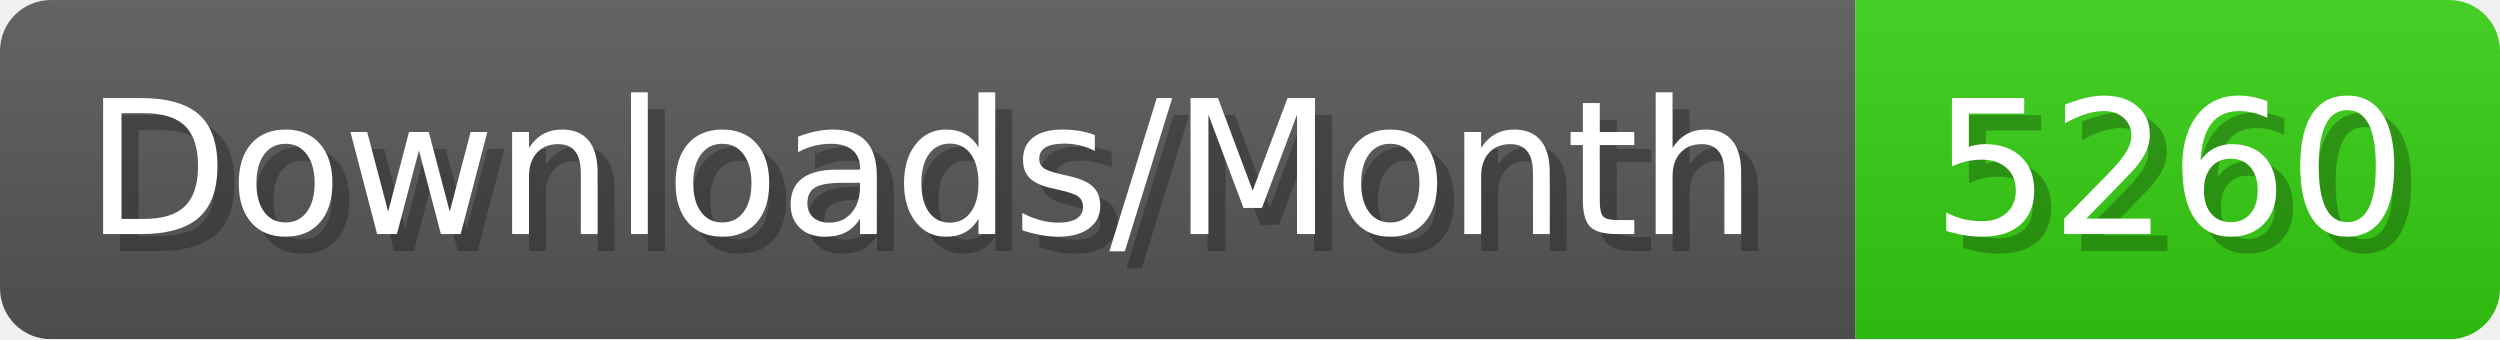
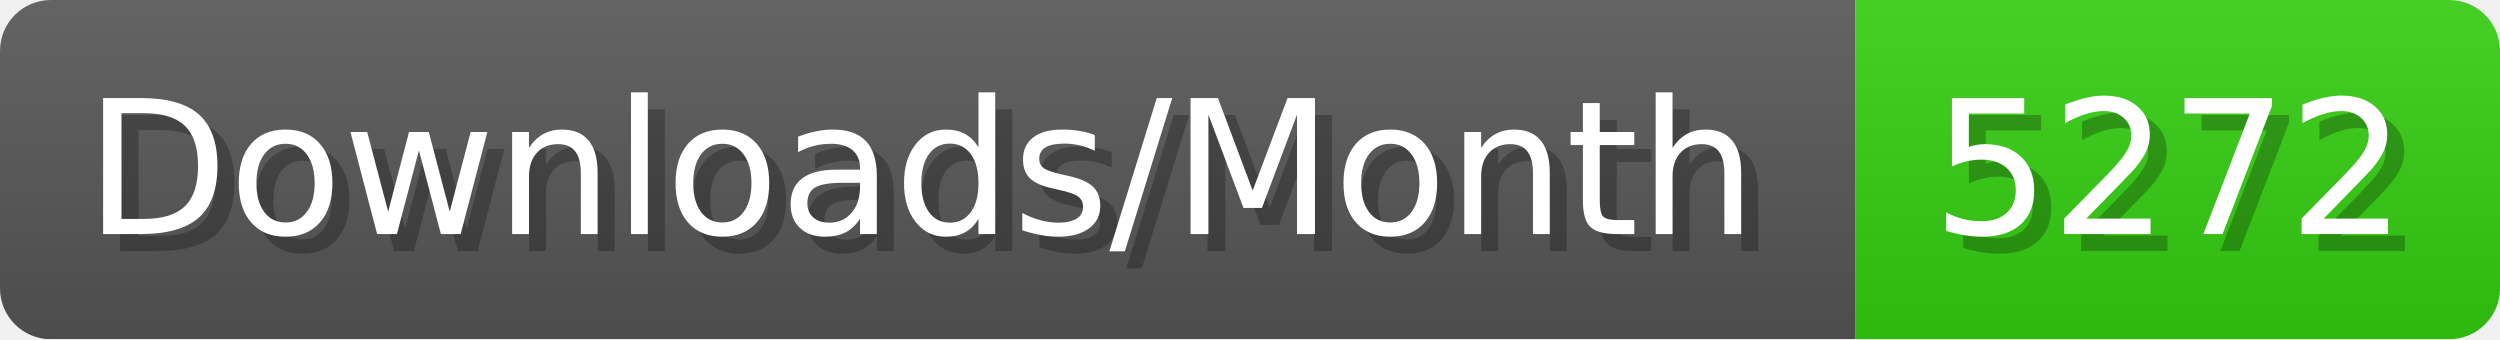
- <svg xmlns="http://www.w3.org/2000/svg" width="147.4" height="20" viewBox="0 0 1474 200" role="img" aria-label="Downloads/Month: 5260">
+ <svg xmlns="http://www.w3.org/2000/svg" width="147.4" height="20" viewBox="0 0 1474 200" role="img" aria-label="Downloads/Month: 5272">
  <linearGradient id="YlXUI" x2="0" y2="100%">
    <stop offset="0" stop-opacity=".1" stop-color="#EEE" />
    <stop offset="1" stop-opacity=".1" />
  </linearGradient>
  <mask id="JHhop">
    <rect width="1474" height="200" rx="30" fill="#FFF" />
  </mask>
  <g mask="url(#JHhop)">
    <rect width="1094" height="200" fill="#555" />
    <rect width="380" height="200" fill="#3C1" x="1094" />
    <rect width="1474" height="200" fill="url(#YlXUI)" />
  </g>
  <g aria-hidden="true" fill="#fff" text-anchor="start" font-family="Verdana,DejaVu Sans,sans-serif" font-size="110">
    <text x="60" y="148" textLength="994" fill="#000" opacity="0.25">Downloads/Month</text>
    <text x="50" y="138" textLength="994">Downloads/Month</text>
-     <text x="1149" y="148" textLength="280" fill="#000" opacity="0.25">5260</text>
-     <text x="1139" y="138" textLength="280">5260</text>
+     <text x="1149" y="148" textLength="280" fill="#000" opacity="0.25">5272</text>
+     <text x="1139" y="138" textLength="280">5272</text>
  </g>
</svg>
